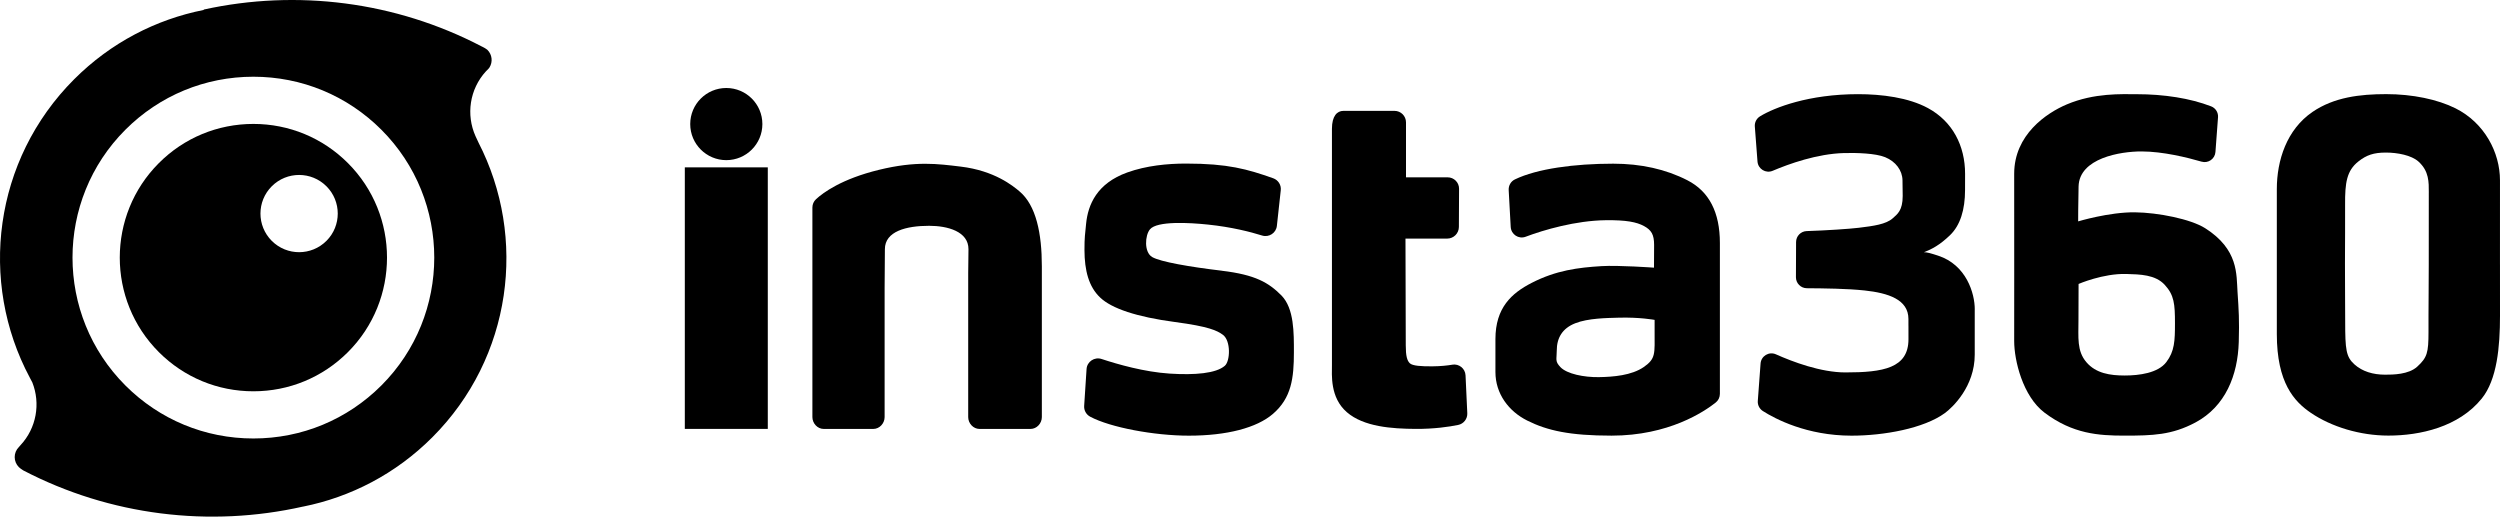
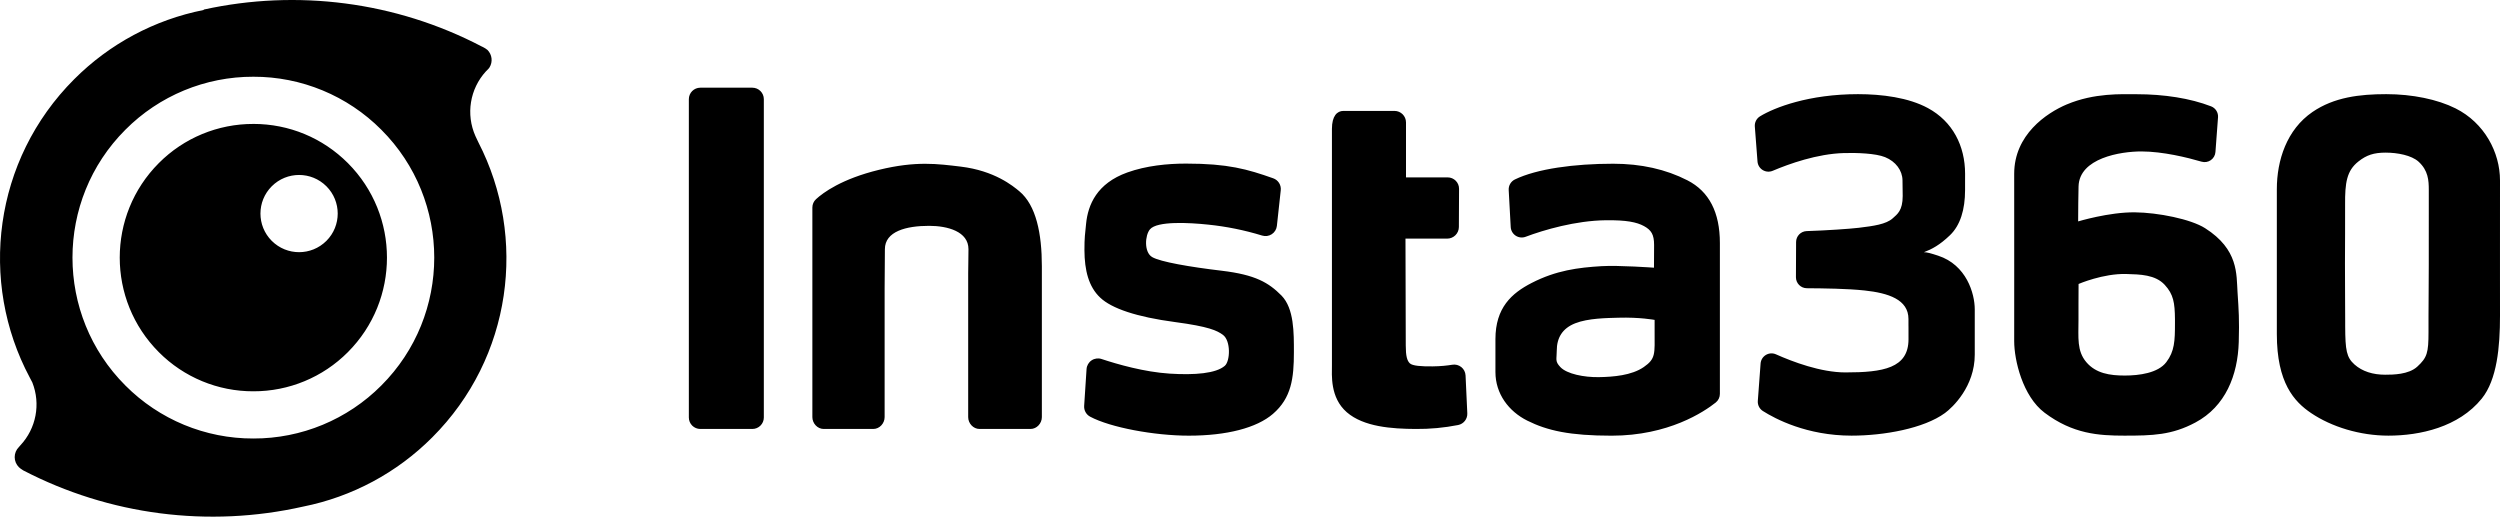
- <svg xmlns="http://www.w3.org/2000/svg" id="_图层_1" viewBox="143.333 143.215 1386.017 286.428">
-   <g id="insta360-i-repair" fill="#000000">
-     <rect x="523" y="236" width="46" height="145" />
-     <circle cx="546" cy="212" r="20" />
-   </g>
-   <path d="m1365.86,269.72c-7.96-5.05-26.14-8.67-38.96-8.8-14.33-.14-31.42,5.03-31.42,5.03,0,0,0-9.95.23-19.37.38-15.71,23.22-19.45,34.96-19.41,11.86.04,25.25,3.34,33.23,5.67,3.68,1.07,7.41-1.53,7.69-5.35l1.43-19.25c.2-2.65-1.35-5.12-3.83-6.07-11.64-4.49-26.09-6.73-41.29-6.73-8.25,0-23.4-.81-38.71,5.65-11.31,4.78-29.18,16.84-29.18,38.46s.04,35.33.02,54.3c-.03,23.9-.02,19.23-.02,38.46,0,10.61,4.71,30.57,16.86,39.72,15.61,11.75,29.95,12.7,44.22,12.7,15.61,0,26.31-.3,39.4-7.29,16.68-8.92,23.49-26.2,24.03-44.62.36-12.28-.01-17.67-.68-27.65-.66-9.84.63-23.63-17.97-35.45Zm-21.53,74.28c-4.61,6.04-15.01,7.4-23.04,7.4s-15.95-1.15-21.27-7.4c-5.32-6.25-4.37-13.62-4.37-23.5,0-12.25.06-19.86.06-19.86,0,0,13.65-5.91,26.47-5.53,7.6.22,16.08.33,21.31,6.03,5.24,5.7,5.66,10.64,5.66,21.37,0,9.63-.21,15.46-4.82,21.49Z" />
-   <path d="m1529.33,289.88c0-20.12.01-32.08.01-46.68,0-15.52-8.63-31.91-24.64-39.92-9.97-4.98-23.88-7.88-38.43-7.88s-28.91,1.69-40.89,9.88c-14.26,9.76-19.76,26.78-19.76,42.79v80.33c0,27.03,9.61,37.45,19.01,43.8,11.32,7.64,27.1,12.51,42.85,12.51,17.47,0,38.93-4.7,51.74-20.52,8.51-10.51,10.13-28.78,10.13-45.8s-.01-8.89-.01-28.53Zm-39.46-39.92c0,11.1-.02,17.93-.02,39.96,0,13.19-.14,18.82-.14,28.21v9.16c0,11.51-.74,14.14-6.22,19.18-4.8,4.42-13.52,4.47-17.87,4.47-6.67,0-12.62-1.79-16.94-5.68-4.69-4.21-5.16-8.2-5.16-23.78,0-9.57-.12-15.86-.12-32.28,0-11.99.15-21.97.07-32.49-.09-12.17.88-18.86,7.38-23.99,4.51-3.56,8.48-4.92,15.25-4.92,6.33,0,14.17,1.46,18.08,5.01,5.88,5.34,5.7,11.39,5.7,17.14Z" />
-   <path d="m1238.16,314.74c0-8.86-4.63-24.67-20.34-29.79-3.9-1.27-6.03-1.9-7.85-1.9,4.42-1.7,8.74-3.95,14.45-9.43,5.71-5.48,8.35-14.17,8.35-25.06,0-7.7.02-2.72.02-8.97,0-15.55-6.92-29.04-20.59-36.45-10.8-5.85-25.54-7.72-38.79-7.72-27.26,0-46.3,7.4-54.29,12.28-1.95,1.19-3.08,3.37-2.9,5.65l1.48,19.42c.32,4.14,4.6,6.76,8.42,5.13,9.05-3.84,24.66-9.44,39.55-9.83,7.19-.19,17.52.14,22.78,2.28,5.91,2.4,9.58,7.4,9.64,12.84.07,5.89.11,5.01.11,8.66,0,8.1-2.95,10.08-5.55,12.41-3.67,3.29-10.6,4.25-18.83,5.24-5.24.63-17.93,1.48-28.84,1.83-3.27.11-5.87,2.77-5.89,6.05l-.08,19.53c-.01,3.35,2.68,6.07,6.02,6.1,9.47.07,22.51.21,32.04,1.24,13.14,1.42,24.31,5,24.31,15.81s.02-4.82.02,11.23-14.04,18.4-34.96,18.4c-13.7,0-29.34-5.94-38.51-10.03-3.84-1.72-8.22.91-8.53,5.11l-1.53,20.74c-.17,2.24.92,4.38,2.81,5.59,6.76,4.3,24.32,13.65,49.17,13.65,17.83,0,40.04-3.96,51.76-12.54,4.2-3.08,16.53-14.67,16.53-32.39,0-8.86,0-1.83,0-13.01,0-10.49,0-4.32,0-12.06Z" />
-   <path d="m1078.86,243.17c-12-6.14-25.72-9.21-41.17-9.21-21.46,0-42.23,2.78-54.52,8.74-2.22,1.08-3.54,3.41-3.41,5.88l1.12,20.44c.23,4.17,4.38,6.92,8.27,5.45,10.09-3.81,27.72-8.97,44.48-9.17,11.35-.13,17.08,1.03,21.13,3.23,4.05,2.21,5.62,4.65,5.62,10.44,0,4.76-.06,12.64-.06,12.64,0,0-19.62-1.43-29.1-.85-12.99.79-25.15,2.33-38.71,9.28-11.11,5.7-20.1,13.76-20.1,31.15v18.28c0,12.1,7.39,21.78,17.61,26.9,11.13,5.58,23.65,8.37,46.79,8.37,31.63,0,51.35-13.28,57.75-18.38,1.47-1.17,2.29-2.93,2.29-4.81v-83.6c0-17.04-5.99-28.63-17.99-34.77Zm-24.21,103.53c-6.76,4.67-16.95,5.48-24.98,5.6-8.06.12-17.62-1.73-21.27-5.59-3.1-3.29-1.99-4.25-1.99-9.08,0-7.09,3.07-12.36,10.23-15.19,7.16-2.83,17.56-2.91,23.98-3.1,11.75-.34,20.04,1.22,20.04,1.22v6.37c0,12.37.75,15.09-6.01,19.76Z" />
-   <path d="m820.65,293.29c-17.68-2.1-34.05-4.93-38.54-7.57-4.59-2.7-4.01-12.06-1.22-15.37,3.96-4.72,21.83-3.71,32.23-2.62,13.06,1.36,23.47,4.04,29.93,6.06,3.81,1.19,7.76-1.39,8.19-5.33l2.16-19.8c.32-2.89-1.41-5.63-4.18-6.61-14.38-5.08-25.08-8.15-48.39-8.15-10.19,0-21.97,1.13-32.5,4.92-16.92,6.07-21.8,17.9-22.85,28.39-.53,5.27-.94,7.79-.91,14.65.04,11.28,2.35,20.33,8.71,26.32,6.36,6.08,20.3,10.76,41.48,13.57,18.83,2.5,23.32,4.72,26.55,7.08,4.49,3.28,4.1,14.57,1.06,17.19-4.9,4.23-16.53,5.22-30.58,4.32-13.99-.9-28.9-5.18-37.71-8.09-3.95-1.31-8.08,1.44-8.35,5.56l-1.33,20.46c-.16,2.46,1.14,4.79,3.33,5.96,11.18,5.98,35.56,10.52,54.69,10.52,21.12,0,37.65-4.33,46.63-12.06,10.27-8.84,11.63-19.86,11.63-34.13,0-10.84.16-24.27-6.87-31.5-7.11-7.14-14.4-11.52-33.16-13.75Z" />
-   <path d="m948.47,345.41c-2.78.46-6.39.86-10.89.9-6.23.06-11.13-.25-12.63-1.7-1.51-1.45-2.25-4.02-2.25-9.94l-.16-59.18h23.15c3.54,0,6.44-2.89,6.46-6.43l.1-21.18c.02-3.5-2.82-6.35-6.32-6.35h-23.1v-30.49c0-3.51-2.85-6.36-6.36-6.36h-28.34c-3.51,0-6.36,2.85-6.36,9.93v130.94c0,5.44-1.15,18,8.23,26.16,9.38,8.16,25.07,9.21,38.18,9.29,10.35.06,18.59-1.18,23.58-2.2,3.05-.62,5.19-3.37,5.05-6.48l-.97-21c-.17-3.79-3.63-6.56-7.37-5.93Z" />
-   <path d="m708.41,249.19c-3.43-2.84-13.65-11.37-32.48-13.61-12.64-1.51-24.64-3.25-45.3,1.79-20.7,5.05-30.93,12.64-34.88,16.27-1.29,1.19-2.02,2.86-2.02,4.61v116.2c0,3.47,2.81,6.57,6.28,6.57h27.48c3.47,0,6.28-3.1,6.28-6.57v-71.44c0-8.88.15-11.74.15-21.65s11.85-12.96,24.51-12.96c10.3,0,21.83,3.14,21.83,12.96,0,5.46-.15,9.57-.15,13.26v79.83c0,3.47,2.81,6.57,6.28,6.57h28.27c3.47,0,6.28-3.1,6.28-6.57v-83.64c0-18.03-3.12-33.84-12.54-41.62Z" />
-   <rect x="525.23" y="191.83" rx="6.36" ry="6.36" />
-   <g>
-     <path d="m336.22,233.63c-14-14-32.61-21.71-52.41-21.71s-38.41,7.71-52.4,21.71c-28.9,28.9-28.9,75.91,0,104.81,14,14,32.61,21.71,52.4,21.71s38.41-7.71,52.41-21.71c28.9-28.9,28.9-75.91,0-104.81Zm-11.91,43.13c-8.37,8.36-21.93,8.36-30.3,0-8.37-8.36-8.37-21.92,0-30.28,8.37-8.36,21.93-8.36,30.3,0,8.37,8.36,8.37,21.92,0,30.28Z" />
-     <path d="m408.57,222.15c-.25-.48-1.48-3.13-1.63-3.49-5.25-11.75-3.32-25.93,5.79-35.89.21-.16.96-.95,1.39-1.4.24-.25.45-.53.63-.82,1.85-3.03,1.46-7.04-1.16-9.66-.05-.05-.17-.14-.31-.25-.67-.5-1.39-.94-2.14-1.31l-.82-.4c-47.71-24.91-102.41-31.72-153.94-20.44l-.19.26c-26.29,5.23-51.37,18.03-71.74,38.41-44.76,44.76-52.98,112.23-24.64,165.33.27.51,1.28,2.32,1.46,2.78,4.57,11.59,2.36,25.23-6.63,34.83-.25.27-.85.96-.85.96-3.08,3.08-3.08,8.06,0,11.14.72.67,1.51,1.25,2.35,1.75l.11.07c48.09,25.06,103.28,31.74,155.15,20.03v.02c26.23-5.25,51.25-18.04,71.58-38.38,44.26-44.26,52.79-110.72,25.58-163.54Zm-53.82,134.79c-18.95,18.94-44.14,29.37-70.94,29.37s-51.99-10.43-70.94-29.37c-39.12-39.1-39.12-102.72,0-141.82,18.95-18.94,44.14-29.37,70.94-29.37s51.99,10.43,70.94,29.37c39.12,39.1,39.12,102.72,0,141.82Z" />
-   </g>
+ <svg xmlns="http://www.w3.org/2000/svg" viewBox="616.256 148.973 3485.238 720.288" version="1.1">
+   <path d="M900.528 162.249c129.605-28.385 267.12-11.257 387.08 51.416l2.069 0.974a33.436 33.436 0 0 1 6.146 3.955 19.775 19.775 0 0 1 2.921 24.278 12.382 12.382 0 0 1-1.582 2.069 58.018 58.018 0 0 1-3.499 3.529 83.391 83.391 0 0 0-14.603 90.237c0.426 0.913 3.499 7.545 4.138 8.762 68.423 132.83 46.974 299.947-64.346 411.237a351.333 351.333 0 0 1-179.986 96.504 572.878 572.878 0 0 1-390.123-50.412l-0.304-0.183c-2.13-1.217-4.107-2.708-5.902-4.381a19.775 19.775 0 0 1 0-27.99l2.13-2.434a83.361 83.361 0 0 0 16.672-87.62c-0.456-1.126-2.982-5.689-3.651-6.997C586.434 541.724 607.092 372.051 719.629 259.483a351.363 351.363 0 0 1 180.412-96.565z m68.94 93.705a250.691 250.691 0 0 0-178.404 73.869c-98.36 98.299-98.36 258.297-1e-8 356.596a250.691 250.691 0 0 0 178.404 73.869 250.691 250.691 0 0 0 178.374-73.869c98.39-98.329 98.39-258.297 0-356.596a250.691 250.691 0 0 0-178.374-73.869z m2528.116 38.577c38.516-16.246 76.607-14.208 97.356-14.208 38.212 0 74.568 5.628 103.836 16.916a15.151 15.151 0 0 1 9.614 15.273l-3.59 48.374a15.151 15.151 0 0 1-19.349 13.478c-20.08-5.872-53.728-14.147-83.574-14.269-29.511-0.091-86.951 9.31-87.924 48.8a2329.632 2329.632 0 0 0-0.548 45.94v2.799s42.989-13.021 79.01-12.656c32.249 0.304 77.976 9.431 97.964 22.118 46.792 29.724 43.567 64.377 45.21 89.141 1.673 25.1 2.616 38.638 1.704 69.549-1.339 46.305-18.437 89.75-60.391 112.172-32.918 17.615-59.843 18.345-99.09 18.345-35.9 0-71.952-2.373-111.199-31.945-30.545-23-42.38-73.169-42.38-99.851 0-48.374-0.03-36.6 0.03-96.747 0.061-47.674-0.03-83.483-0.03-136.511 0-54.367 44.905-84.7 73.351-96.747z m445.281-14.299c36.6 0 71.587 7.302 96.656 19.836 40.281 20.14 61.973 61.334 61.973 100.368l-0.03 95.378v39.885l0.03 53.85c0 42.776-4.077 88.715-25.465 115.154-32.219 39.794-86.19 51.599-130.122 51.599-39.612 0-79.254-12.23-107.73-31.458-23.639-15.942-47.796-42.167-47.796-110.134v-202.013c0-40.281 13.812-83.057 49.682-107.609 30.119-20.597 65.685-24.856 102.832-24.856z m-736.405 0c33.344 0 70.4 4.716 97.538 19.441 34.379 18.619 51.781 52.542 51.781 91.636l-0.03 9.644v12.93c0 27.381-6.693 49.226-21.023 62.977-14.36 13.812-25.252 19.471-36.356 23.73 4.594 0 9.949 1.612 19.775 4.807 39.49 12.869 51.112 52.633 51.112 74.903v63.038c0 44.54-30.971 73.717-41.559 81.444-29.45 21.601-85.278 31.519-130.122 31.519-62.521 0-106.665-23.518-123.672-34.318a15.303 15.303 0 0 1-7.089-14.056l3.864-52.146a15.273 15.273 0 0 1 21.449-12.839c23.061 10.283 62.399 25.221 96.839 25.221 52.633 0 87.924-5.902 87.924-46.244 0-35.109-0.061-9.979-0.061-20.688v-7.575c0-27.168-28.081-36.174-61.152-39.733-23.943-2.586-56.74-2.951-80.562-3.134a15.273 15.273 0 0 1-15.151-15.334l0.213-49.104a15.273 15.273 0 0 1 14.786-15.212c27.442-0.882 59.357-3.042 72.53-4.594 20.688-2.495 38.121-4.898 47.339-13.173 6.541-5.872 13.964-10.861 13.964-31.215 0-9.188-0.091-6.967-0.274-21.783-0.152-13.691-9.37-26.256-24.248-32.31-13.204-5.355-39.186-6.206-57.288-5.72-37.421 1.004-76.668 15.09-99.425 24.734a15.273 15.273 0 0 1-21.175-12.9l-3.742-48.86a15.273 15.273 0 0 1 7.302-14.208c20.08-12.261 67.966-30.88 136.511-30.88zM2865.167 377.223c38.851 0 73.351 7.697 103.532 23.152s45.24 44.571 45.24 87.438v210.228a15.364 15.364 0 0 1-5.78 12.078c-16.094 12.808-65.685 46.244-145.212 46.244-58.17 0-89.659-7.028-117.648-21.053-25.678-12.869-44.266-37.239-44.266-67.662v-45.94c0-43.719 22.605-63.981 50.564-78.311 34.075-17.494 64.65-21.388 97.325-23.365 23.822-1.43 73.139 2.13 73.139 2.13s0.152-19.775 0.152-31.762c0-14.543-3.955-20.688-14.117-26.256-10.192-5.537-24.613-8.458-53.15-8.123-42.137 0.487-86.464 13.478-111.837 23.061a15.394 15.394 0 0 1-20.779-13.691l-2.799-51.416a15.425 15.425 0 0 1 8.549-14.786c30.91-14.968 83.117-21.966 137.089-21.966z m-595.604-0.183c58.626 0 85.551 7.728 121.695 20.506a15.82 15.82 0 0 1 10.496 16.611l-5.415 49.773a15.912 15.912 0 0 1-20.597 13.417 391.979 391.979 0 0 0-75.268-15.242c-26.164-2.738-71.1-5.263-81.079 6.602-6.997 8.336-8.458 31.854 3.073 38.638 11.318 6.663 52.481 13.782 96.93 19.045 47.157 5.598 65.502 16.642 83.361 34.592 17.707 18.163 17.311 51.933 17.311 79.193 0 35.9-3.407 63.585-29.237 85.825-22.605 19.471-64.164 30.332-117.283 30.332-48.069 0-109.404-11.409-137.515-26.469a15.82 15.82 0 0 1-8.367-14.968l3.347-51.416a15.942 15.942 0 0 1 20.992-13.995c22.118 7.332 59.63 18.102 94.8 20.353 35.352 2.251 64.589-0.243 76.911-10.861 7.636-6.602 8.64-34.987-2.647-43.232-8.154-5.933-19.441-11.5-66.78-17.798-53.272-7.089-88.32-18.863-104.323-34.135-15.972-15.06-21.783-37.817-21.905-66.171-0.061-17.25 0.974-23.609 2.312-36.843 2.647-26.377 14.938-56.132 57.501-71.404 26.469-9.492 56.071-12.352 81.688-12.352z m290.79-73.443c8.823 0 16.003 7.18 16.003 16.003v76.668h58.109c8.762 0 15.912 7.15 15.851 15.942l-0.243 53.241a16.307 16.307 0 0 1-16.246 16.185h-58.2l0.396 148.833c0 14.908 1.856 21.357 5.659 25.008 3.773 3.62 16.094 4.411 31.762 4.259 11.318-0.122 20.384-1.126 27.381-2.282a15.881 15.881 0 0 1 18.558 14.908l2.434 52.816a15.881 15.881 0 0 1-12.717 16.307 292.128 292.128 0 0 1-59.296 5.507c-32.979-0.183-72.408-2.829-96.017-23.335-23.578-20.536-20.688-52.116-20.688-65.806V328.545c0-17.798 7.15-24.947 15.972-24.947zM1841.563 385.742c51.964-12.687 82.144-8.275 113.906-4.503 47.37 5.659 73.078 27.107 81.688 34.227 23.67 19.593 31.549 59.326 31.549 104.657v210.349c0 8.732-7.089 16.52-15.82 16.52h-71.07c-8.732 0-15.82-7.788-15.82-16.52v-200.735c0-9.279 0.396-19.593 0.396-33.344 0-24.674-28.994-32.584-54.884-32.584-31.854 0-61.638 7.667-61.638 32.584s-0.365 32.097-0.365 54.458v179.621c0 8.732-7.089 16.52-15.82 16.52h-69.092c-8.732 0-15.82-7.788-15.82-16.52v-292.189c0-4.411 1.825-8.64 5.081-11.622 9.949-9.127 35.657-28.233 87.711-40.92z m-176.457-114.515c8.823 0 16.003 7.18 16.003 16.003v443.76c0 8.823-7.18 16.003-16.003 16.003H1592.545a15.972 15.972 0 0 1-15.972-16.003V287.23c0-8.823 7.15-16.003 15.972-16.003zM969.468 321.73c49.773 0 96.565 19.41 131.765 54.611a186.588 186.588 0 0 1 0 263.56 185.128 185.128 0 0 1-131.765 54.58 185.128 185.128 0 0 1-131.795-54.58 186.588 186.588 0 0 1 0-263.56 185.159 185.159 0 0 1 131.795-54.58z m1953.474 273.205s-20.84-3.894-50.382-3.042c-16.185 0.456-42.289 0.669-60.33 7.788-18.011 7.119-25.708 20.353-25.708 38.182 0 12.139-2.799 14.573 4.989 22.818 9.188 9.736 33.223 14.36 53.485 14.056 20.201-0.304 45.818-2.312 62.825-14.056 17.007-11.744 15.121-18.589 15.121-49.712z m657.608-63.981c-32.249-0.943-66.567 13.904-66.567 13.904s-0.091 10.283-0.122 27.929v21.996c0 24.856-2.434 43.384 10.953 59.113 13.386 15.729 32.888 18.619 53.515 18.619 20.171 0 46.335-3.438 57.927-18.619 11.561-15.181 12.109-29.815 12.109-54.063v-5.963c-0.243-22.909-2.069-34.531-14.238-47.765-13.173-14.299-34.47-14.603-53.576-15.151z m361.89-169.216c-17.007 0-26.986 3.407-38.334 12.352-16.368 12.9-18.802 29.724-18.558 60.33 0.183 26.469-0.183 51.568-0.183 81.688 0 41.285 0.304 57.105 0.304 81.17v6.632c0.152 33.74 1.886 43.202 12.96 53.181 10.892 9.736 25.83 14.269 42.593 14.269 10.953 0 32.888-0.152 44.966-11.257 13.752-12.656 15.638-19.289 15.638-48.222v-23.031c0-23.609 0.365-37.786 0.365-70.948V486.14l0.03-42.532v-29.815c0-13.326-0.761-27.138-14.299-39.46-9.827-8.914-29.572-12.565-45.483-12.565zM1071.296 408.651a53.911 53.911 0 0 0-76.181 0 53.819 53.819 0 0 0 0 76.12 53.911 53.911 0 0 0 76.181 0 53.819 53.819 0 0 0 0-76.12z" fill="#000000" />
</svg>
